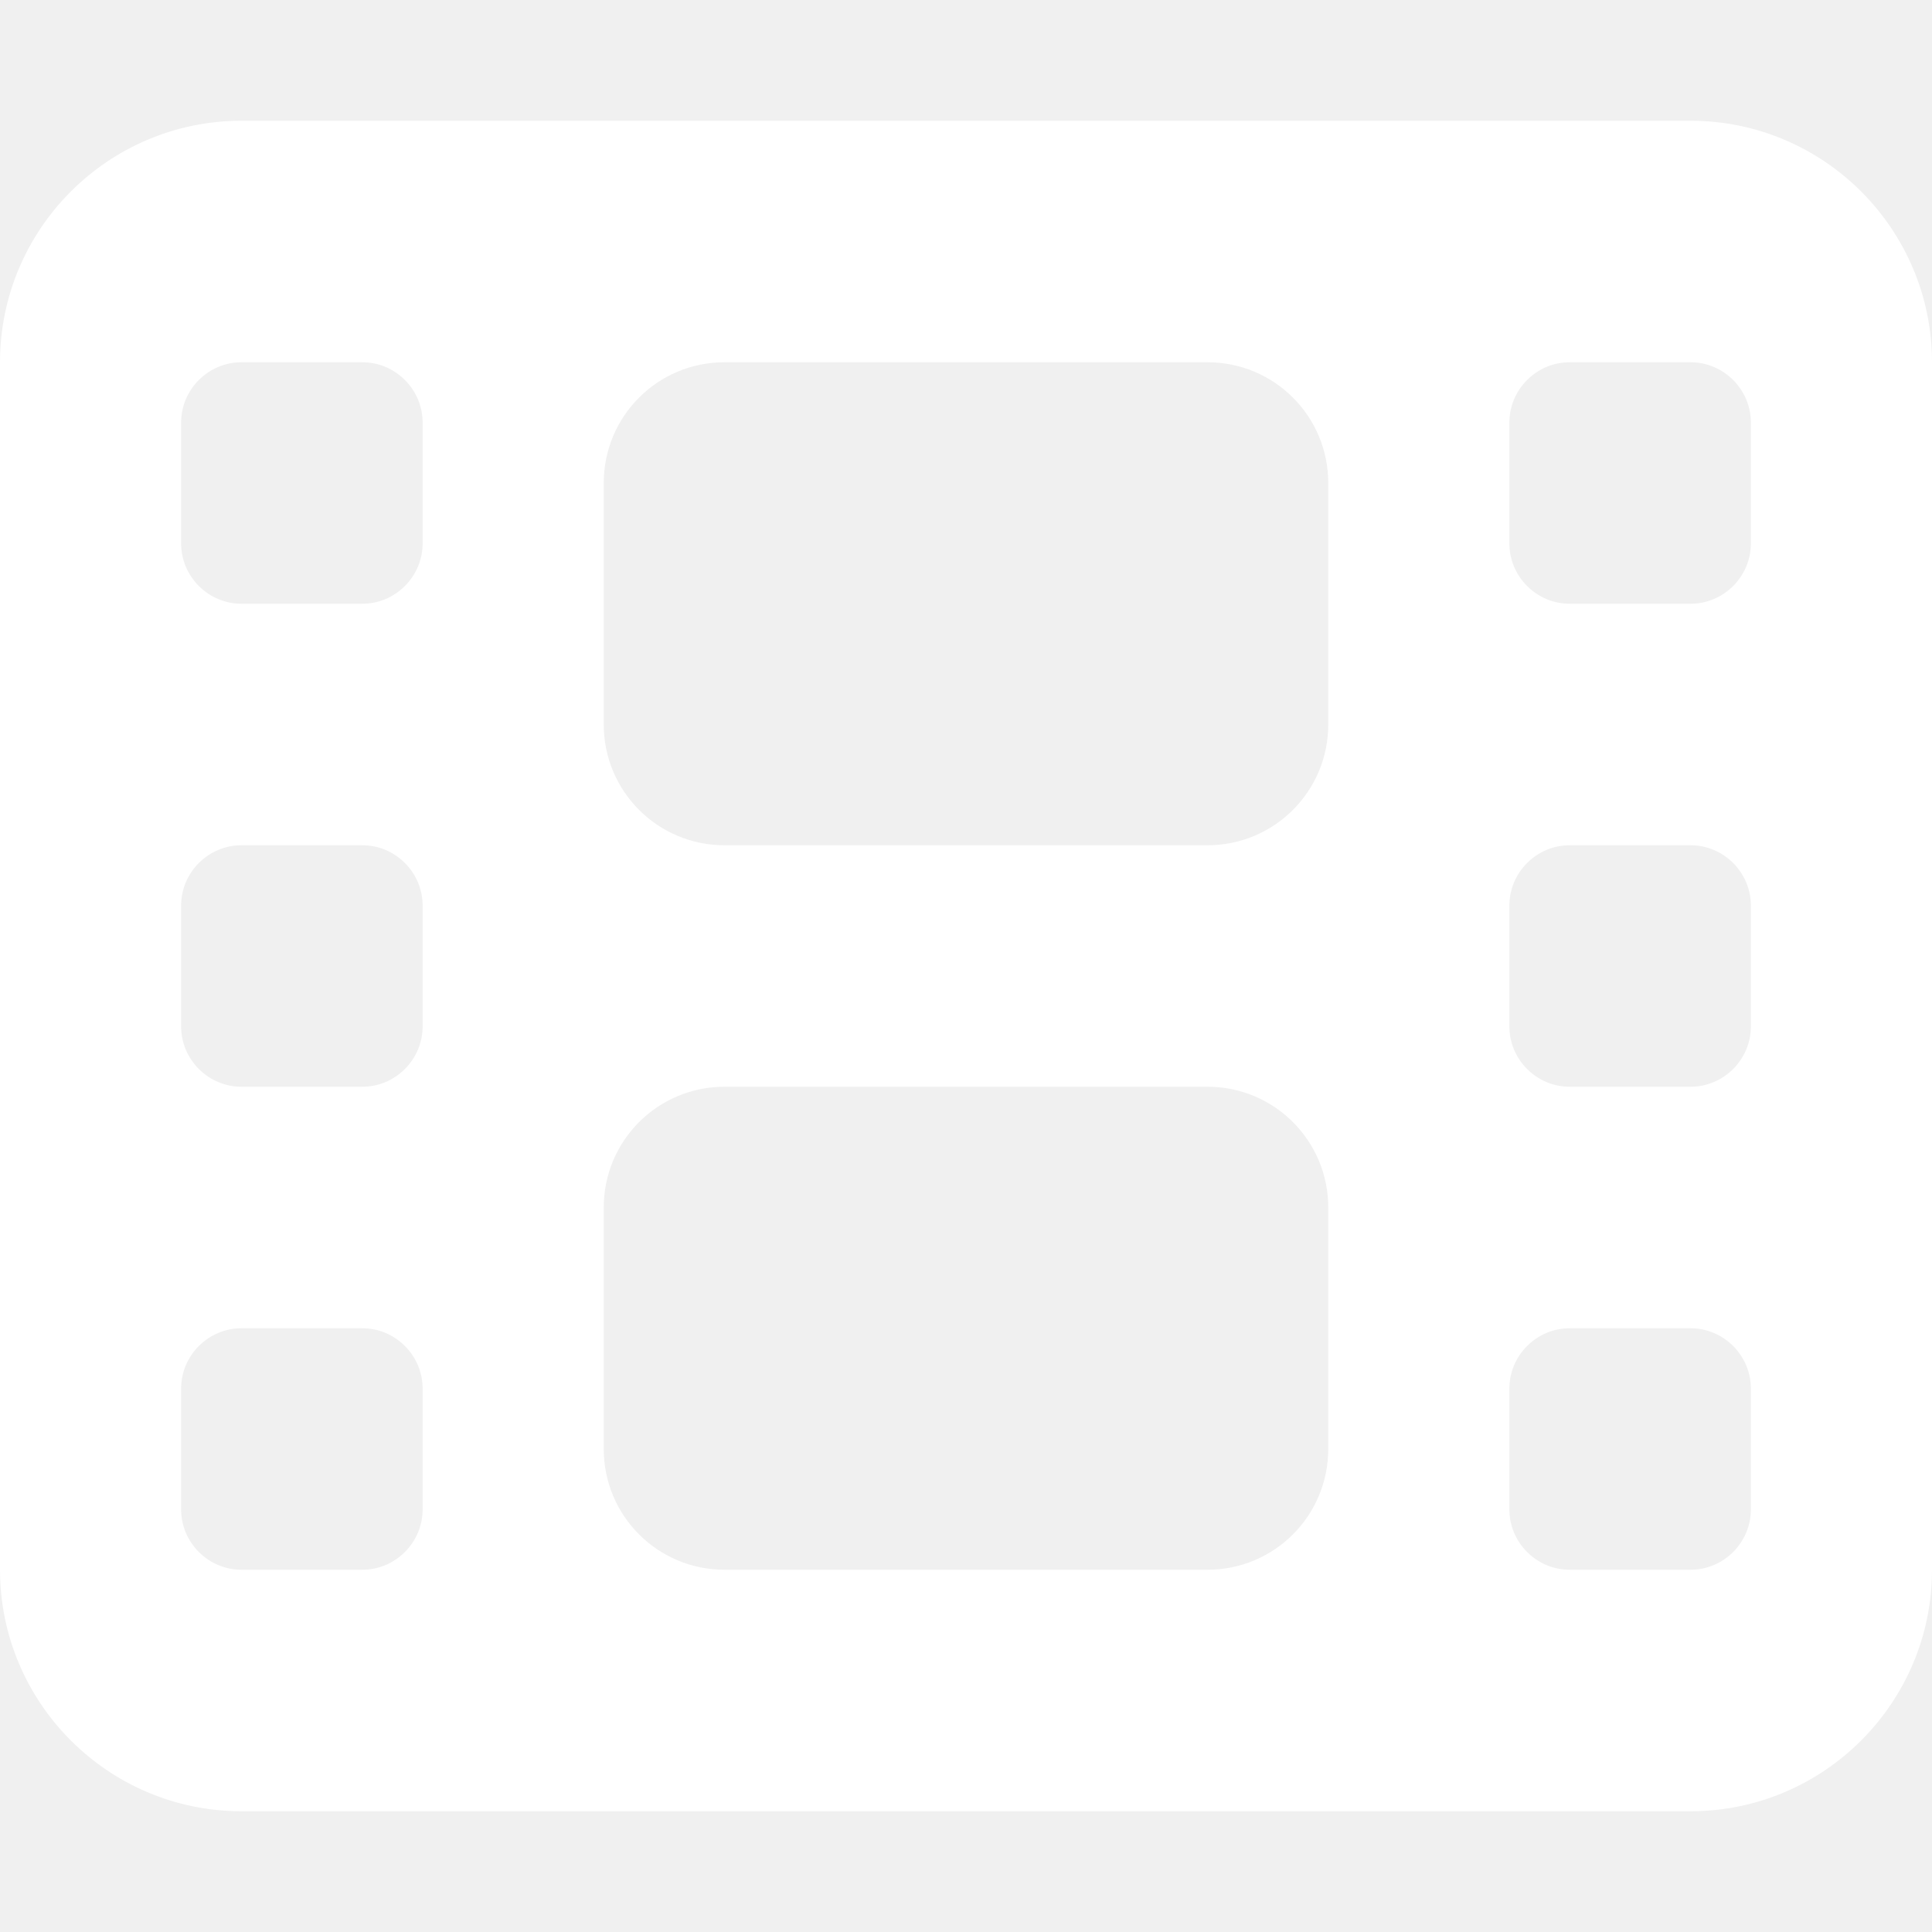
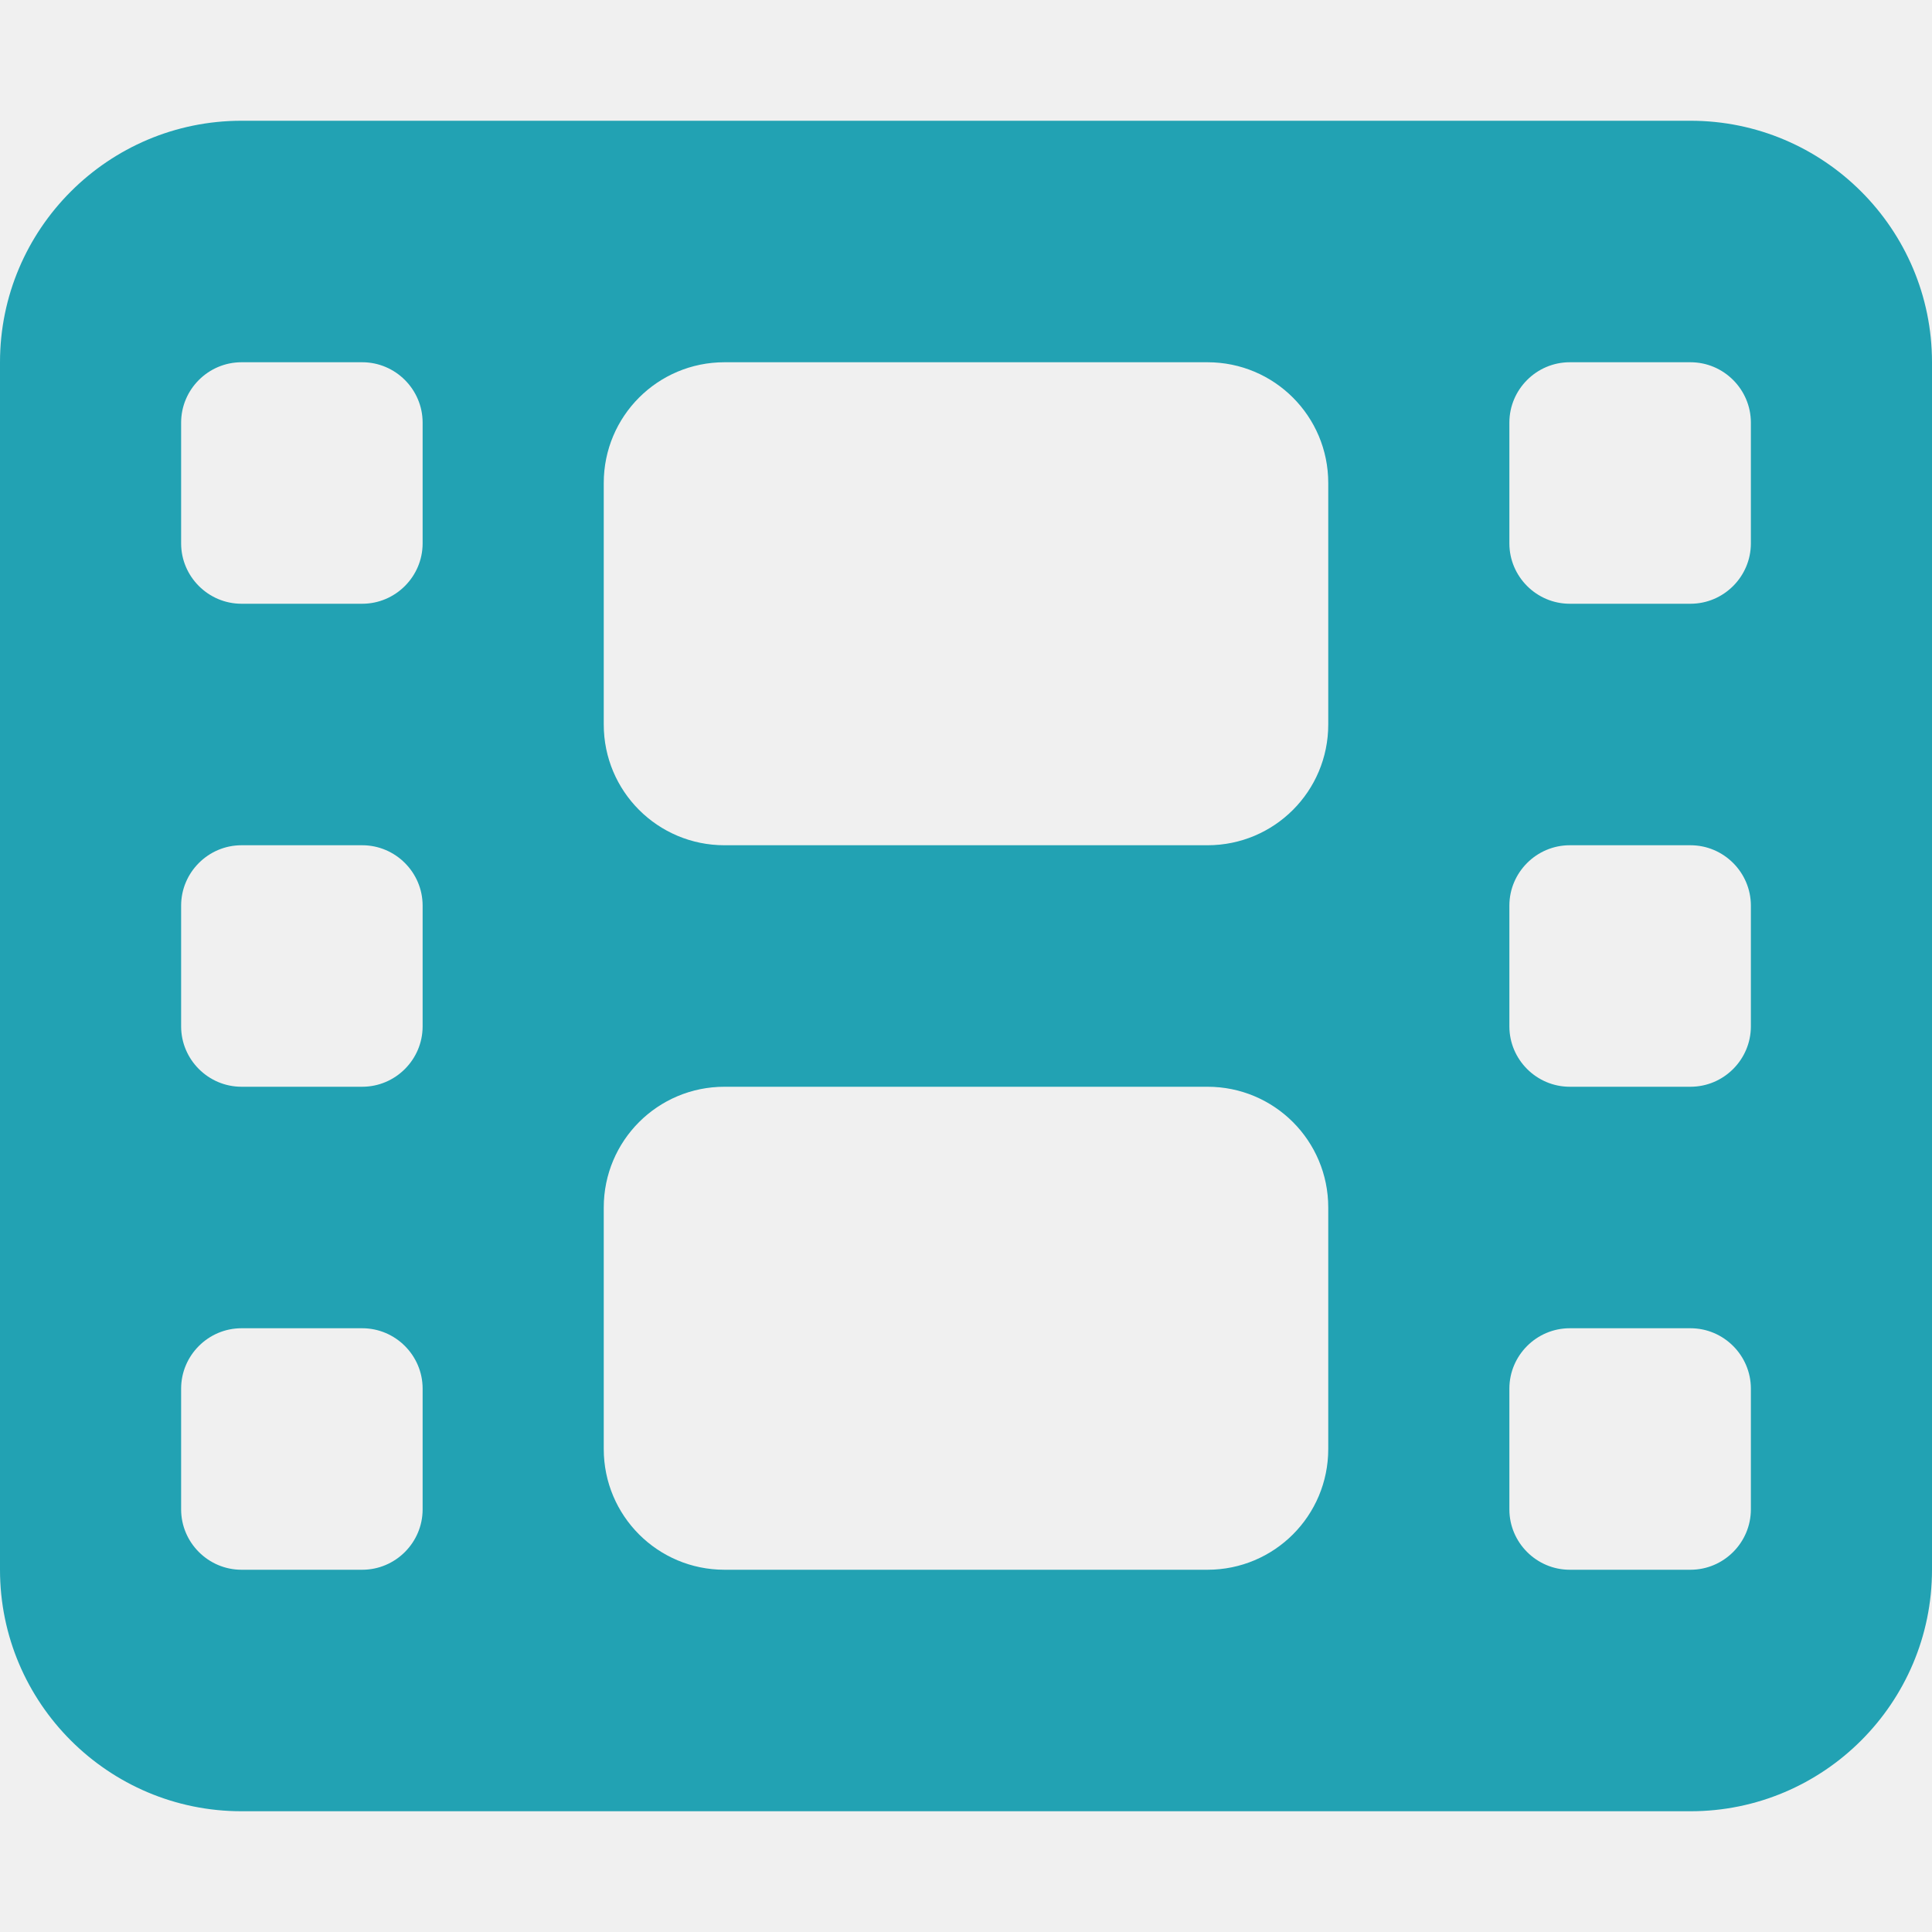
<svg xmlns="http://www.w3.org/2000/svg" viewBox="0 0 512 512">
-   <path fill="#FFFFFF" d="M0 96C0 60.7 28.7 32 64 32H448c35.3 0 64 28.7 64 64V416c0 35.3-28.7 64-64 64H64c-35.3 0-64-28.7-64-64V96zM48 368v32c0 8.8 7.2 16 16 16H96c8.8 0 16-7.2 16-16V368c0-8.8-7.2-16-16-16H64c-8.8 0-16 7.2-16 16zm368-16c-8.8 0-16 7.2-16 16v32c0 8.8 7.2 16 16 16h32c8.8 0 16-7.2 16-16V368c0-8.8-7.2-16-16-16H416zM48 240v32c0 8.8 7.2 16 16 16H96c8.8 0 16-7.2 16-16V240c0-8.8-7.2-16-16-16H64c-8.8 0-16 7.2-16 16zm368-16c-8.8 0-16 7.2-16 16v32c0 8.8 7.2 16 16 16h32c8.8 0 16-7.2 16-16V240c0-8.8-7.2-16-16-16H416zM48 112v32c0 8.8 7.2 16 16 16H96c8.8 0 16-7.2 16-16V112c0-8.8-7.2-16-16-16H64c-8.8 0-16 7.2-16 16zM416 96c-8.8 0-16 7.2-16 16v32c0 8.8 7.2 16 16 16h32c8.8 0 16-7.2 16-16V112c0-8.8-7.2-16-16-16H416zM160 128v64c0 17.7 14.3 32 32 32H320c17.7 0 32-14.3 32-32V128c0-17.7-14.3-32-32-32H192c-17.7 0-32 14.3-32 32zm32 160c-17.7 0-32 14.3-32 32v64c0 17.7 14.3 32 32 32H320c17.7 0 32-14.3 32-32V320c0-17.7-14.3-32-32-32H192z" />
+   <path fill="#22A2B3" d="M0 96C0 60.7 28.7 32 64 32H448c35.3 0 64 28.7 64 64V416c0 35.3-28.7 64-64 64H64c-35.3 0-64-28.7-64-64V96zM48 368v32c0 8.8 7.2 16 16 16H96c8.8 0 16-7.2 16-16V368c0-8.8-7.2-16-16-16H64c-8.8 0-16 7.2-16 16zm368-16c-8.8 0-16 7.2-16 16v32c0 8.8 7.2 16 16 16h32c8.8 0 16-7.2 16-16V368c0-8.8-7.2-16-16-16H416zM48 240v32c0 8.8 7.2 16 16 16H96c8.8 0 16-7.2 16-16V240c0-8.8-7.2-16-16-16H64c-8.8 0-16 7.2-16 16zm368-16c-8.8 0-16 7.2-16 16v32c0 8.8 7.2 16 16 16h32c8.8 0 16-7.2 16-16V240c0-8.8-7.2-16-16-16H416zM48 112v32c0 8.8 7.2 16 16 16H96c8.8 0 16-7.2 16-16V112c0-8.8-7.2-16-16-16H64c-8.8 0-16 7.2-16 16zM416 96c-8.8 0-16 7.2-16 16v32c0 8.8 7.2 16 16 16h32c8.8 0 16-7.2 16-16V112c0-8.8-7.2-16-16-16H416zM160 128v64c0 17.7 14.3 32 32 32H320c17.7 0 32-14.3 32-32V128c0-17.7-14.3-32-32-32H192c-17.7 0-32 14.3-32 32zm32 160c-17.7 0-32 14.3-32 32v64c0 17.7 14.3 32 32 32H320c17.7 0 32-14.3 32-32V320c0-17.7-14.3-32-32-32H192z" />
</svg>
